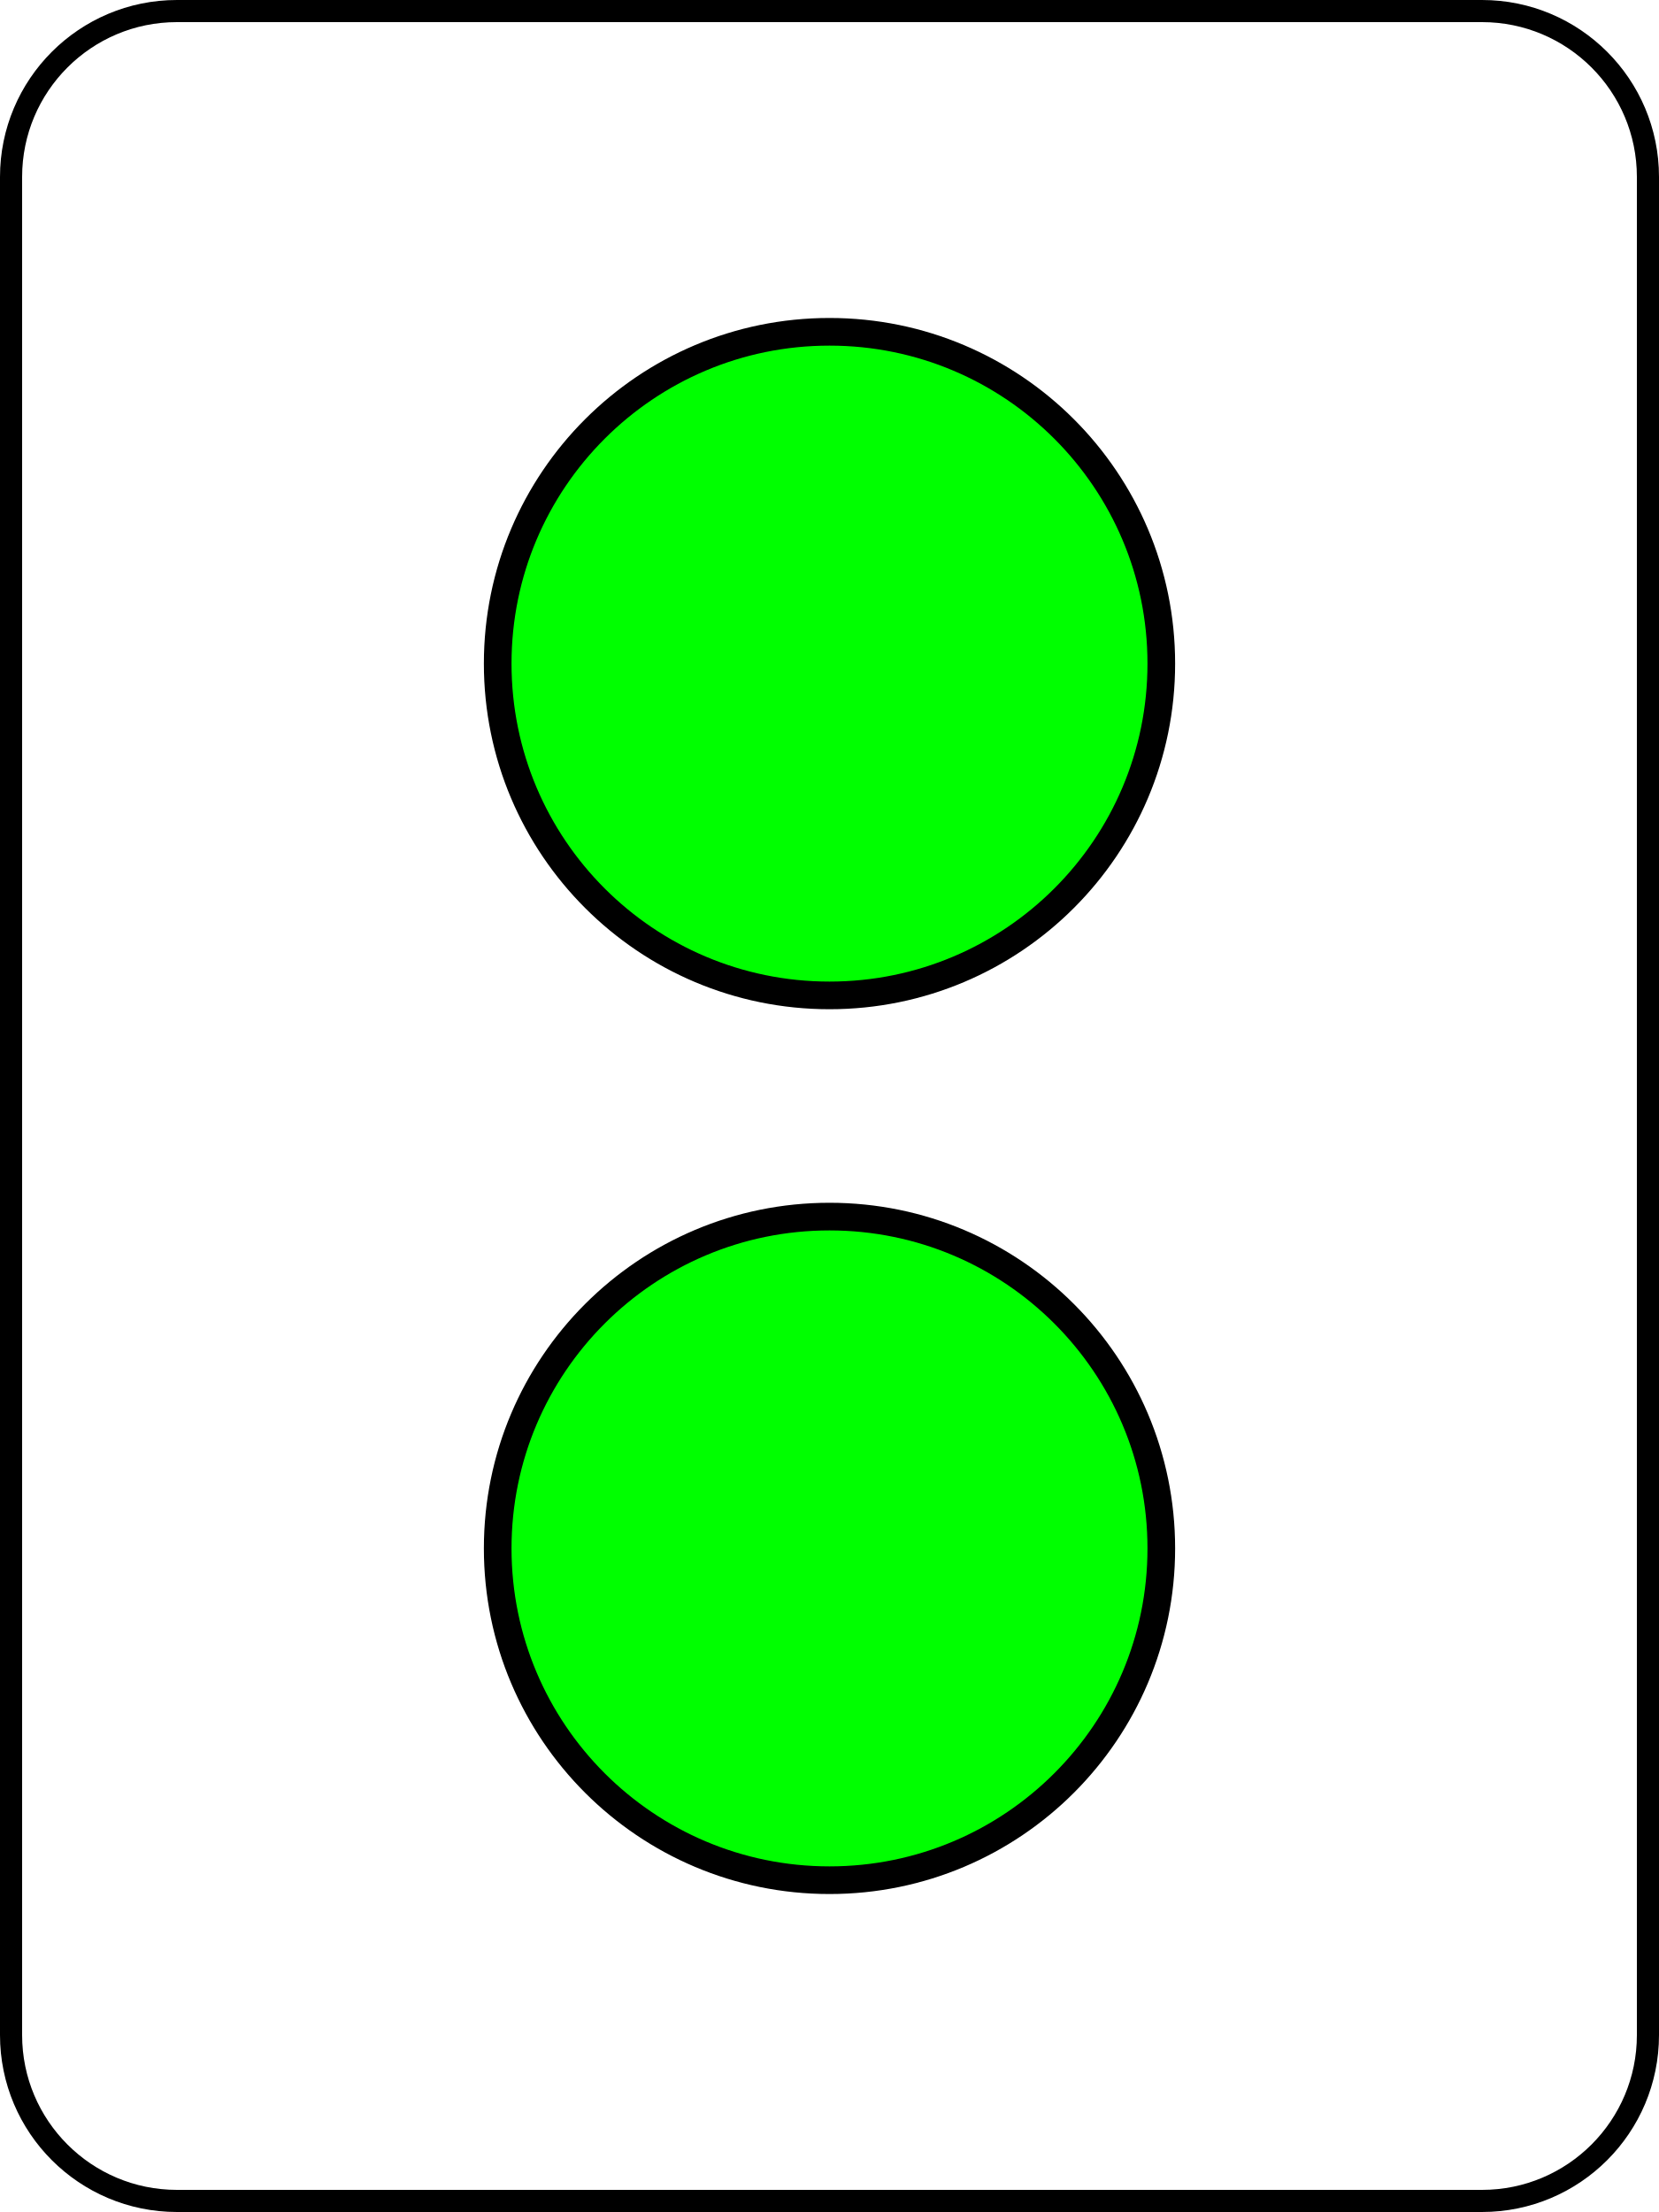
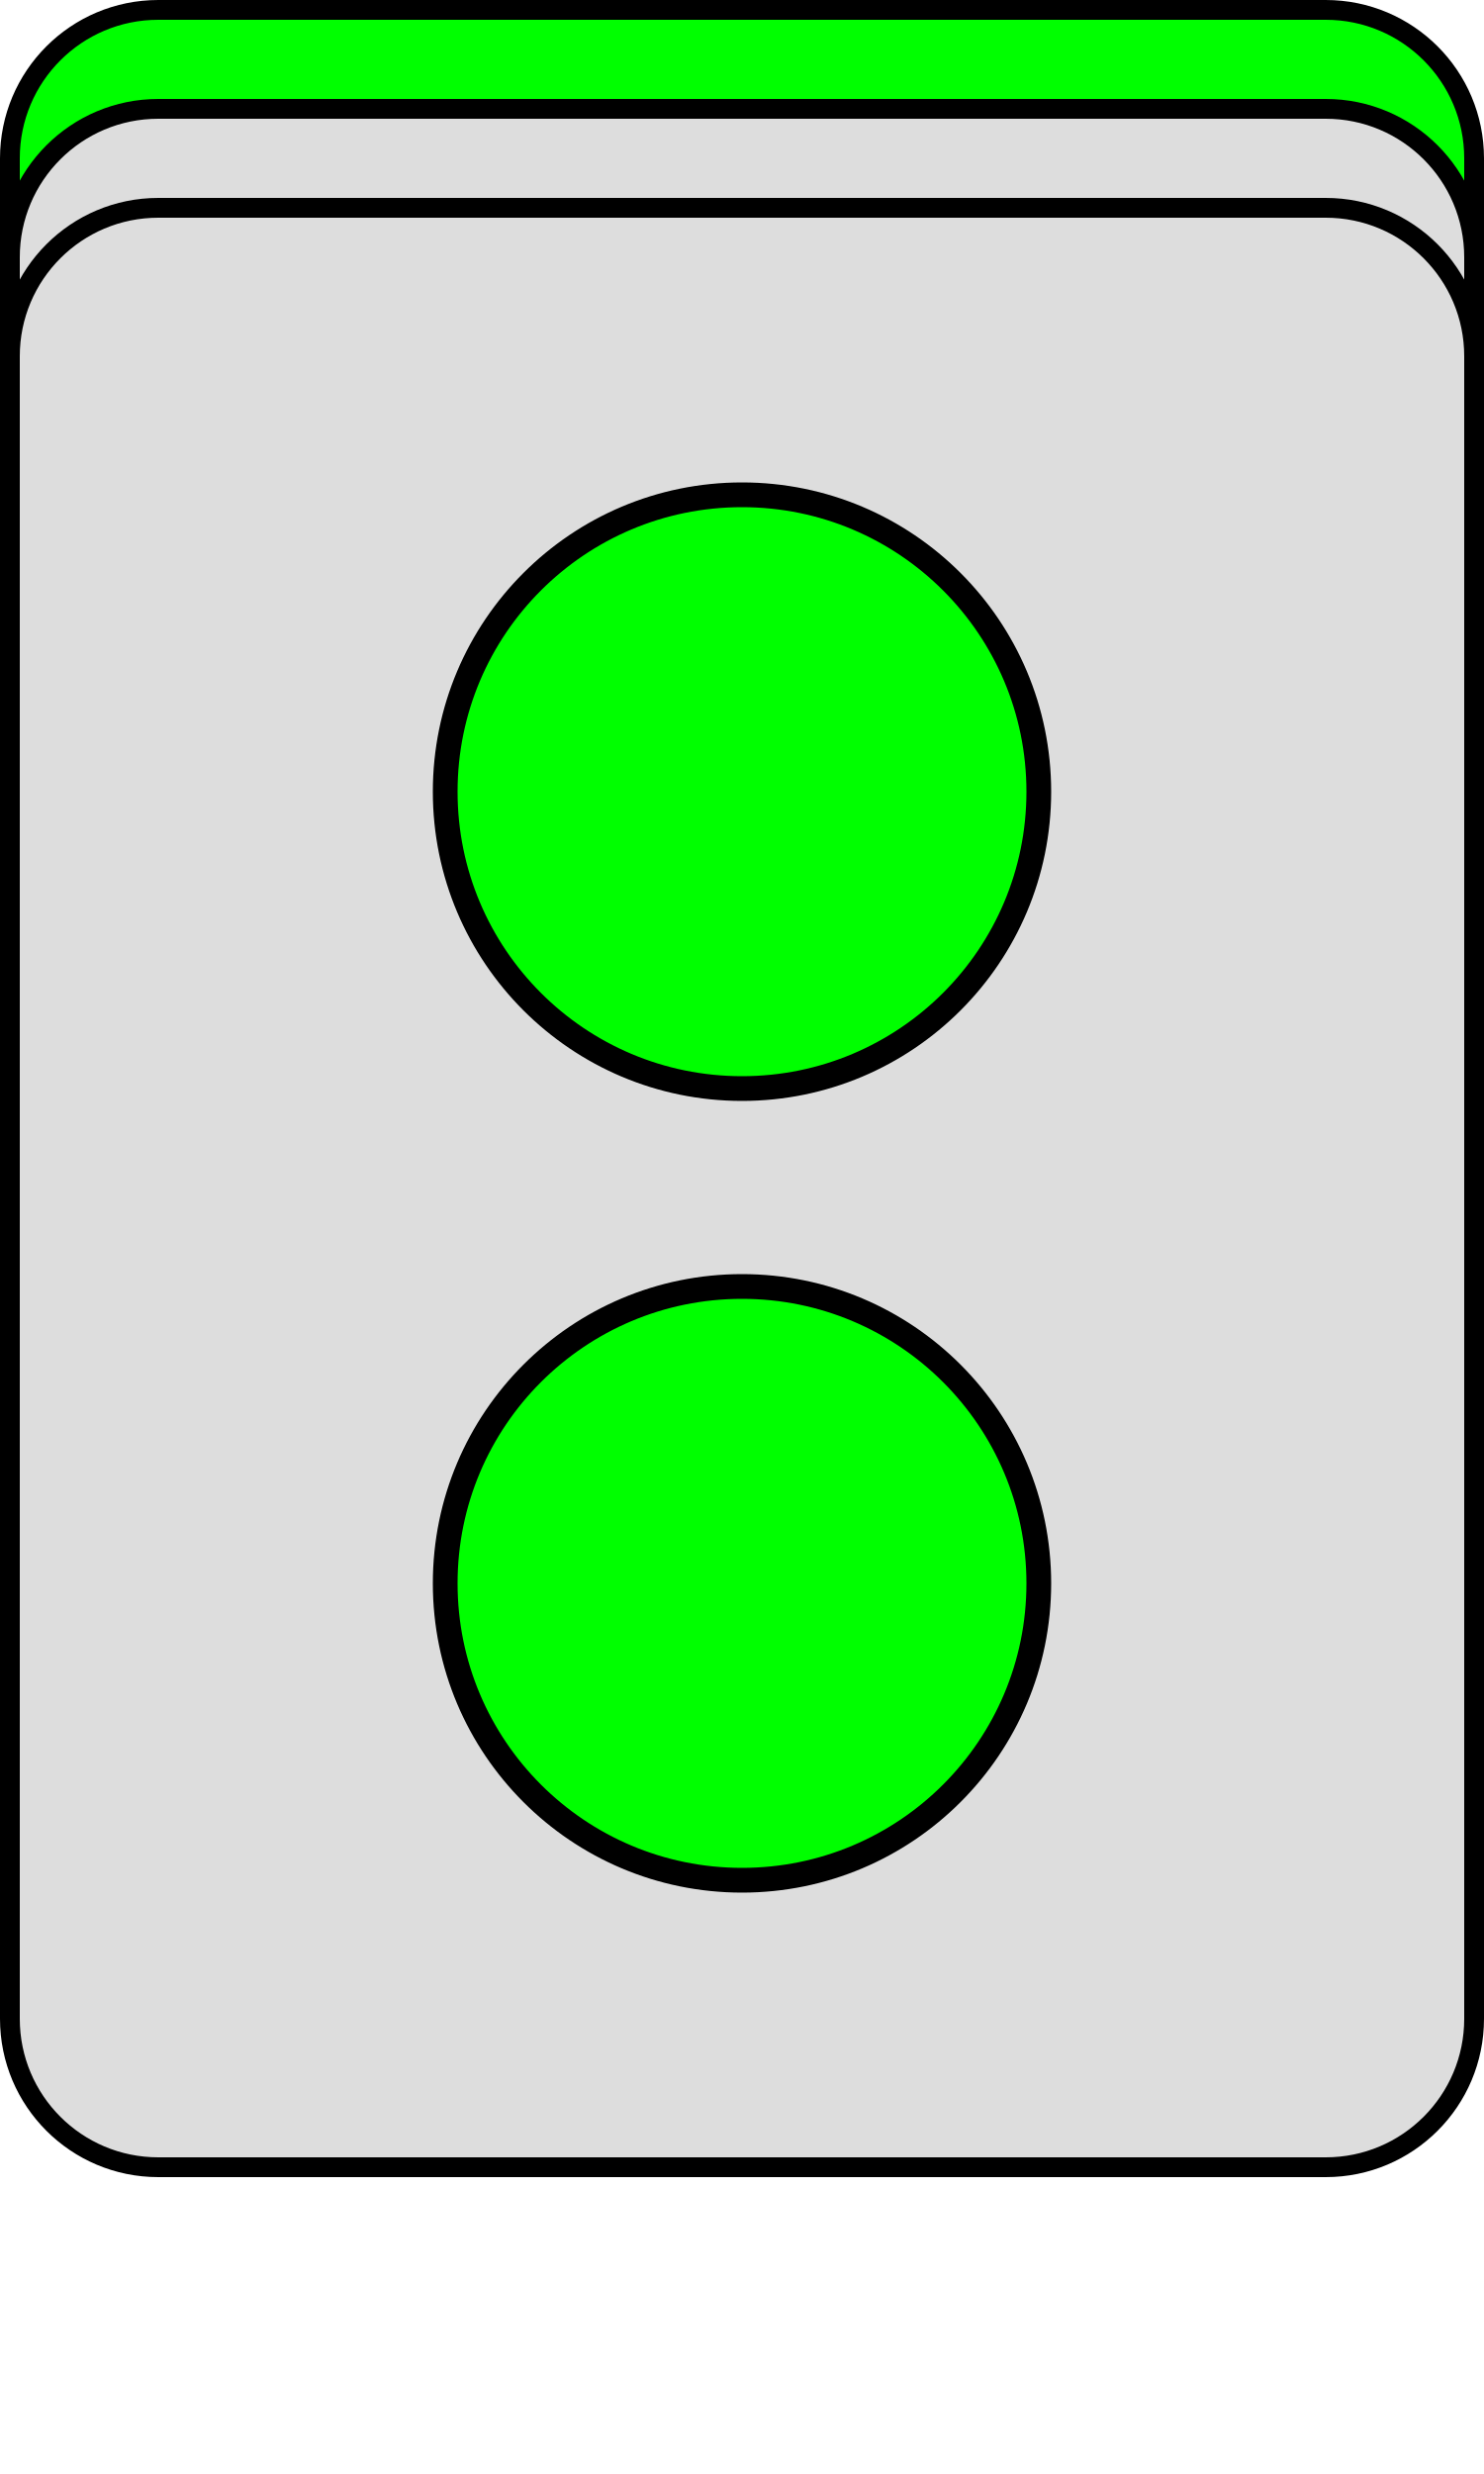
- <svg xmlns="http://www.w3.org/2000/svg" width="300" height="400">
-   <rect x="2" y="2" r="60" width="296" height="396" stroke="#000000" stroke-width="4" fill-opacity="0" rx="30" ry="30" />
-   <circle cx="150" cy="120" fill="#00FF00" r="60" stroke="#000000" stroke-width="5" />
-   <circle cx="150" cy="280" fill="#00FF00" r="60" stroke="#000000" stroke-width="5" />
+ <svg xmlns="http://www.w3.org/2000/svg" width="300" height="500">
+   <rect x="2" y="02" r="60" width="296" height="396" stroke="#000000" stroke-width="4" fill="#00FF00" rx="30" ry="30" />
+   <rect x="2" y="22" r="60" width="296" height="396" stroke="#000000" stroke-width="4" fill="#DDDDDD" rx="30" ry="30" />
+   <rect x="2" y="42" r="60" width="296" height="396" stroke="#000000" stroke-width="4" fill="#DDDDDD" rx="30" ry="30" />
+   <circle cx="150" cy="160" fill="#00FF00" r="60" stroke="#000000" stroke-width="5" />
+   <circle cx="150" cy="320" fill="#00FF00" r="60" stroke="#000000" stroke-width="5" />
</svg>
